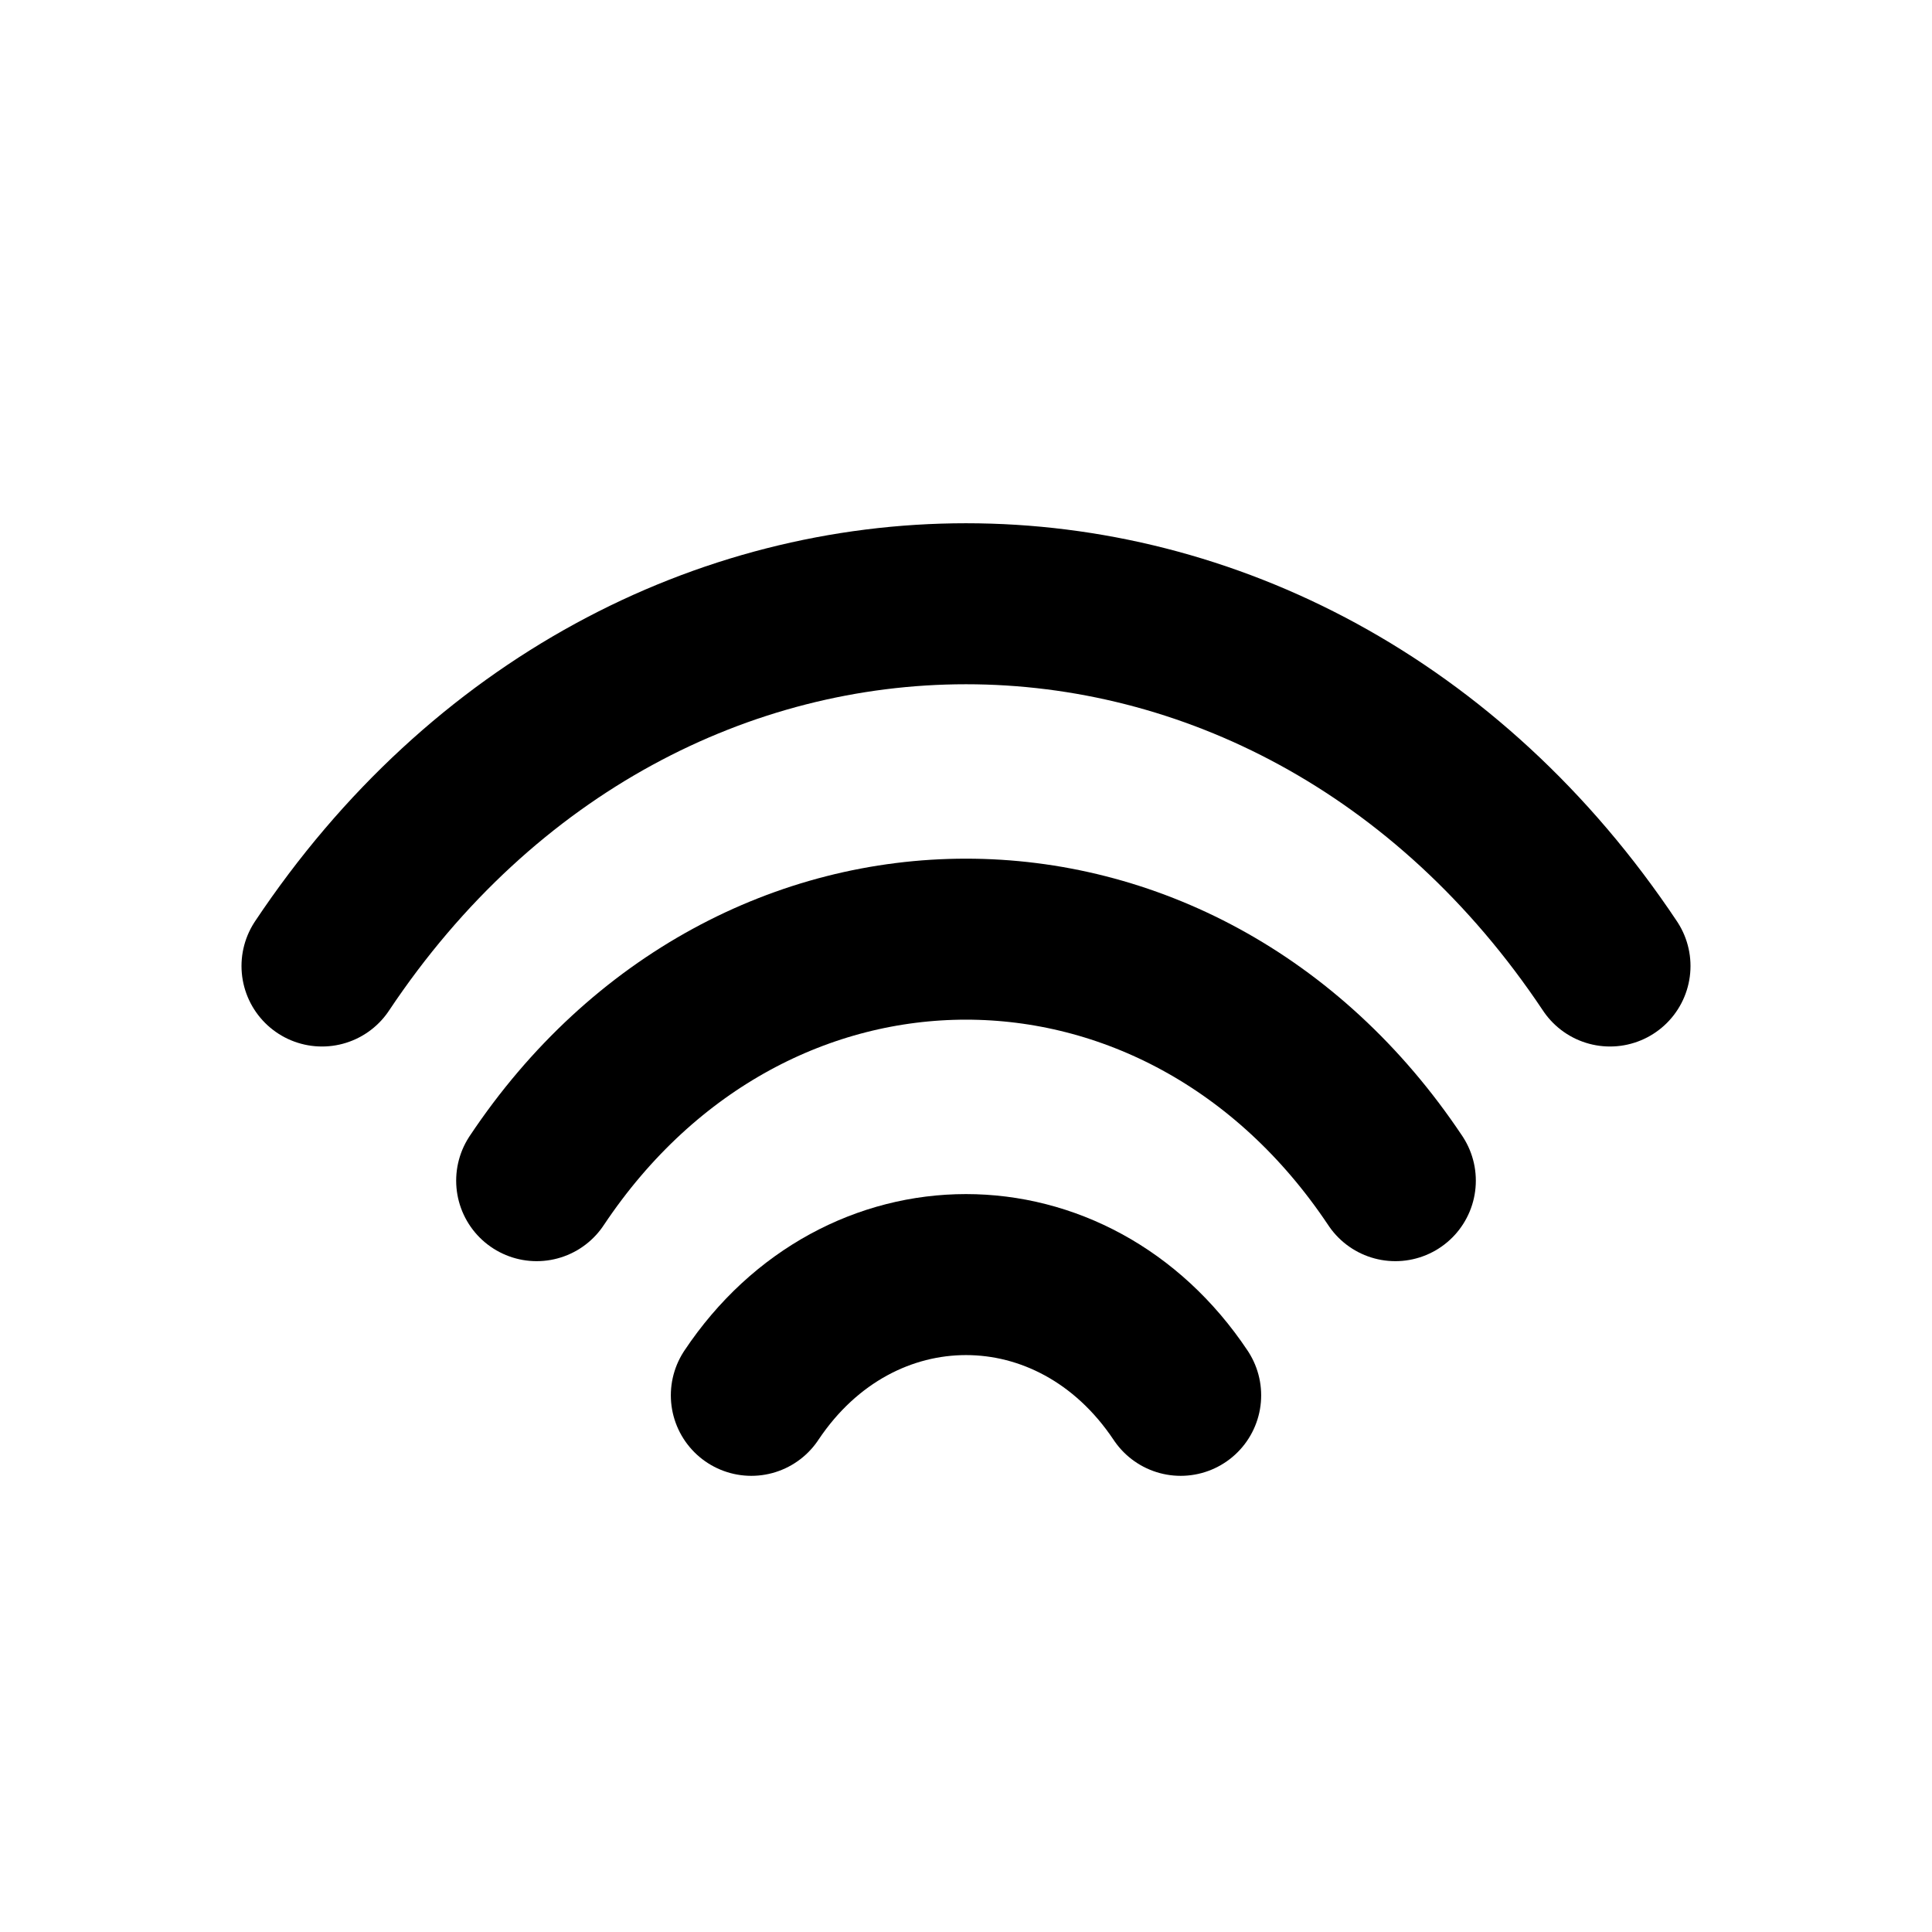
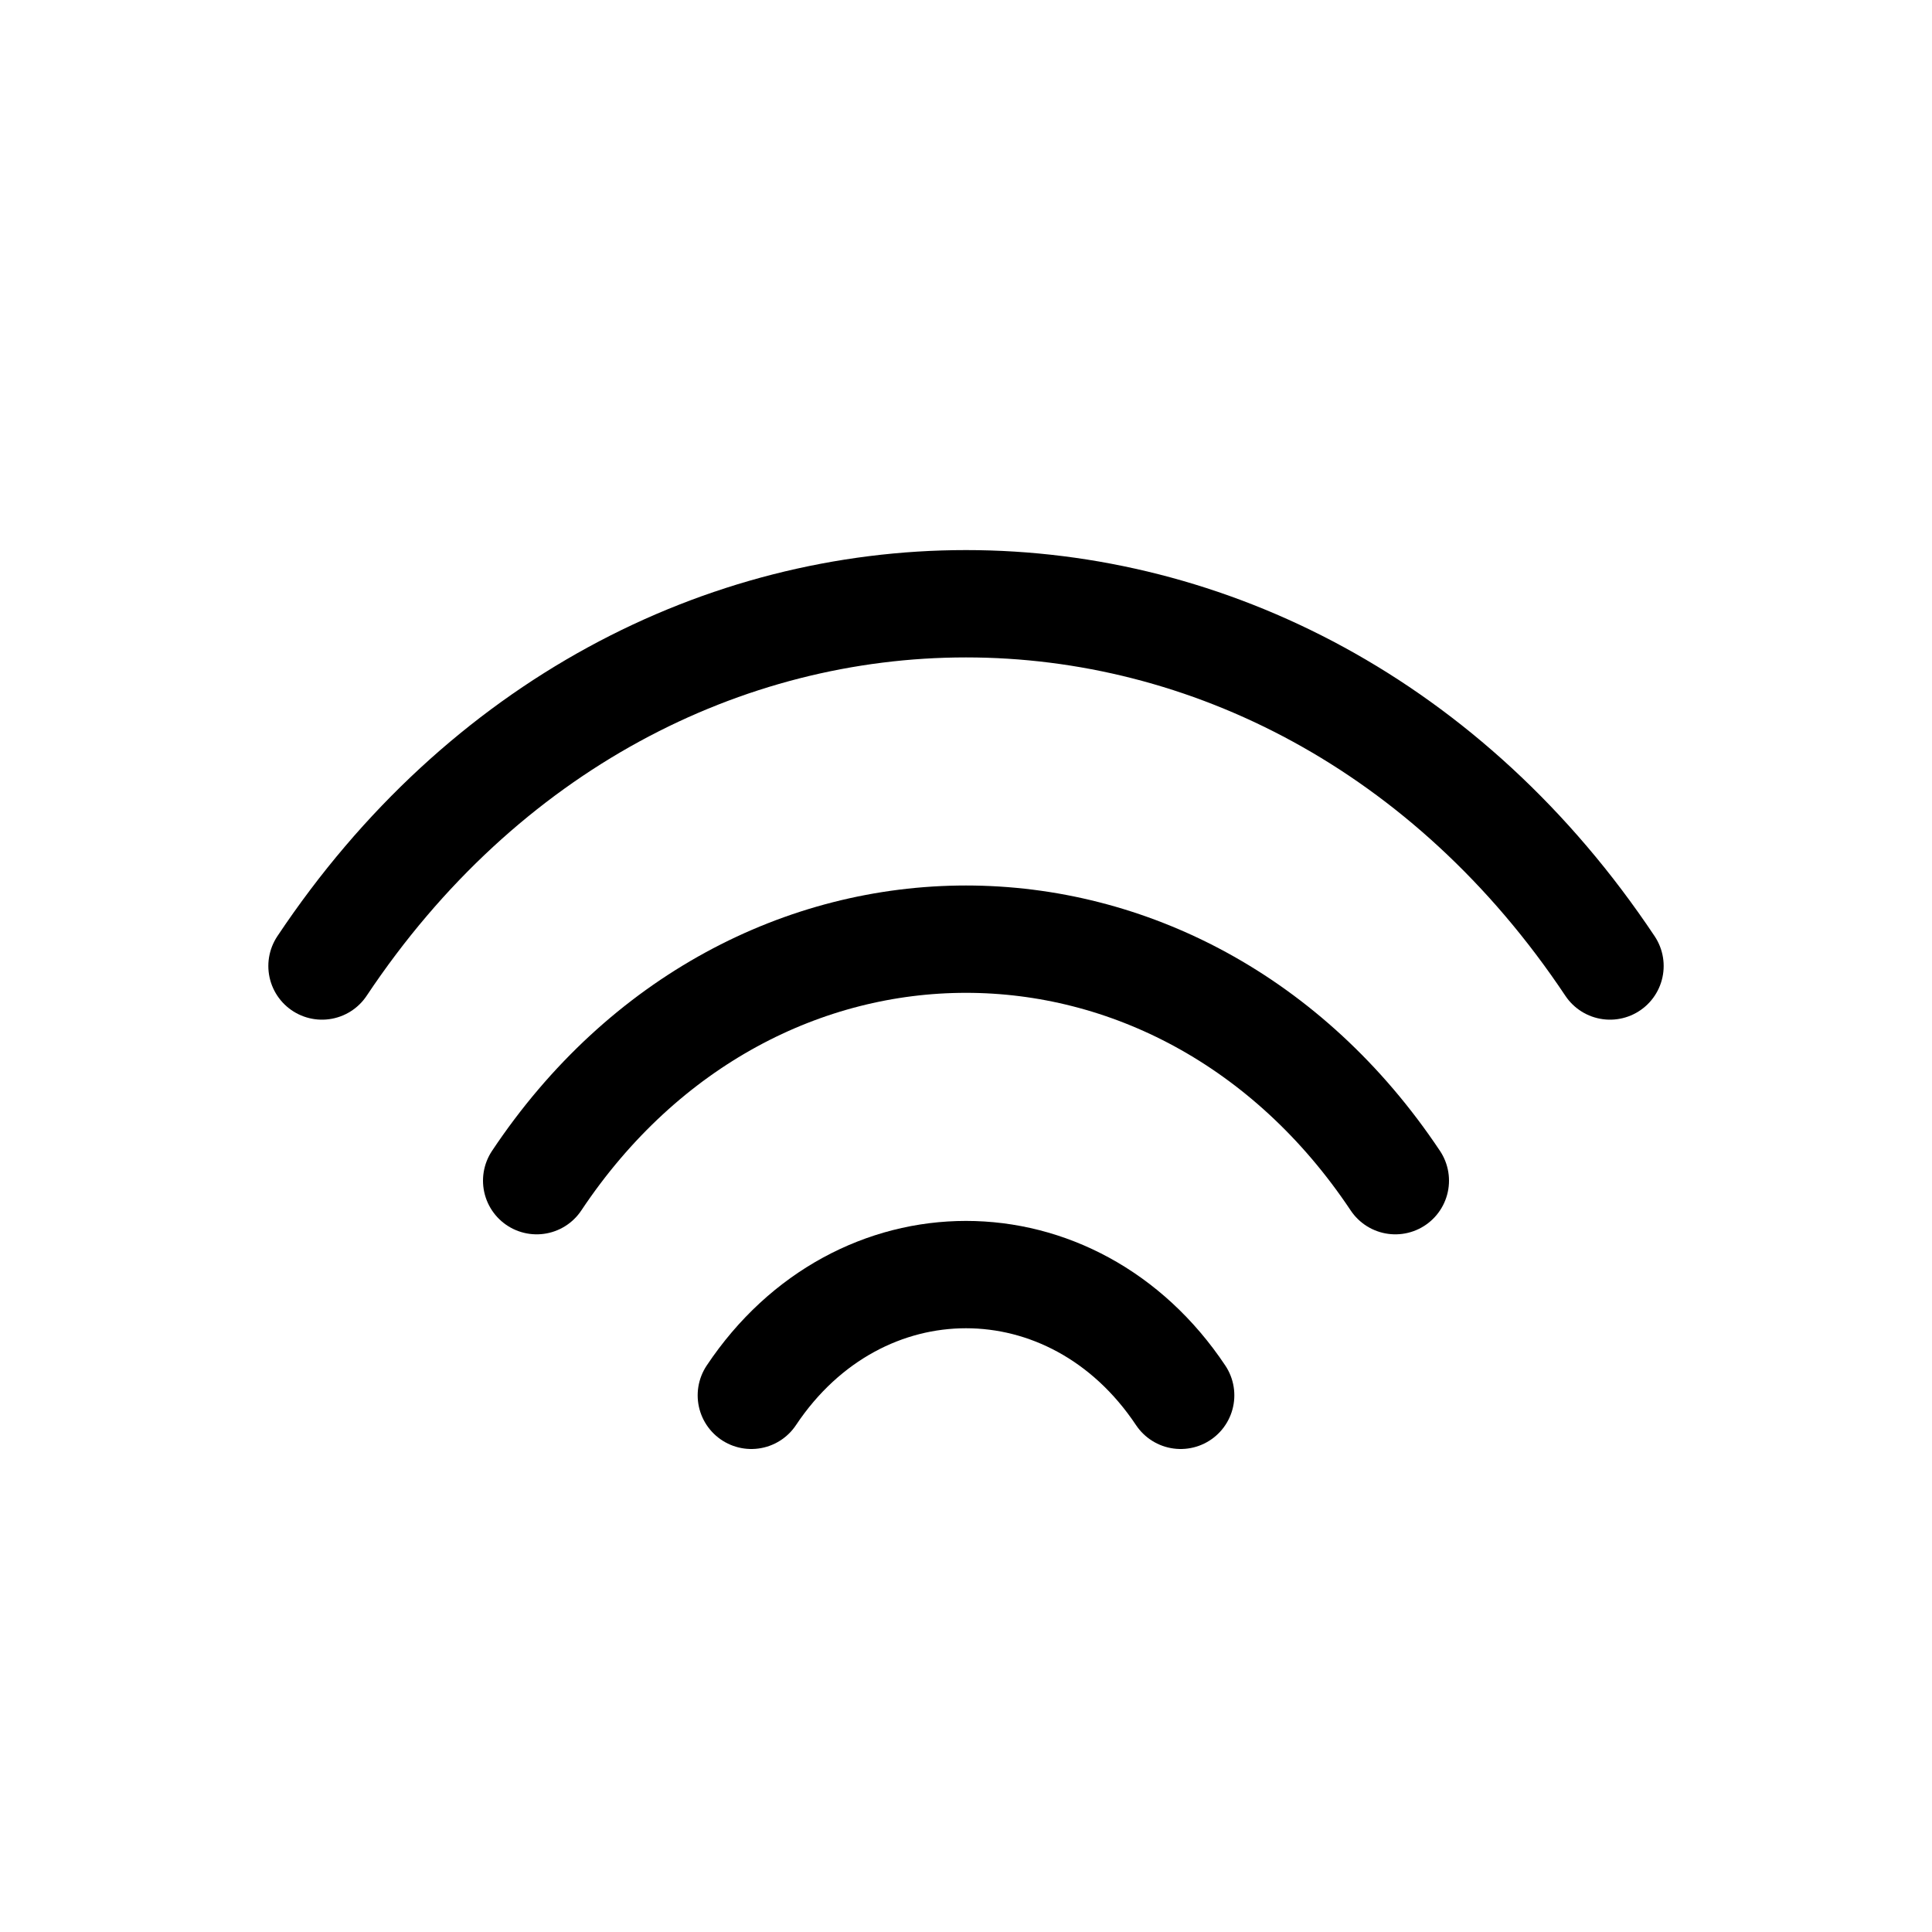
<svg xmlns="http://www.w3.org/2000/svg" viewBox="0 0 36 36">
  <g transform="translate(0, 6)">
-     <path d="M6 12  C12 3, 24 3 ,30 12" stroke-width="3" stroke="#000" fill="none" stroke-linecap="round" />
-     <path d="M10 16 C14 10, 22 10, 26 16" stroke-width="3" stroke="#000" fill="none" stroke-linecap="round" />
-     <path d="M14 20 C 16 17, 20 17 ,22 20" stroke-width="3" stroke="#000" fill="none" stroke-linecap="round" />
+     <path d="M6 12  C12 3, 24 3 ,30 12" stroke-width="2" stroke="#000" fill="none" stroke-linecap="round" />
+     <path d="M10 16 C14 10, 22 10, 26 16" stroke-width="2" stroke="#000" fill="none" stroke-linecap="round" />
+     <path d="M14 20 C 16 17, 20 17 ,22 20" stroke-width="2" stroke="#000" fill="none" stroke-linecap="round" />
  </g>
</svg>
